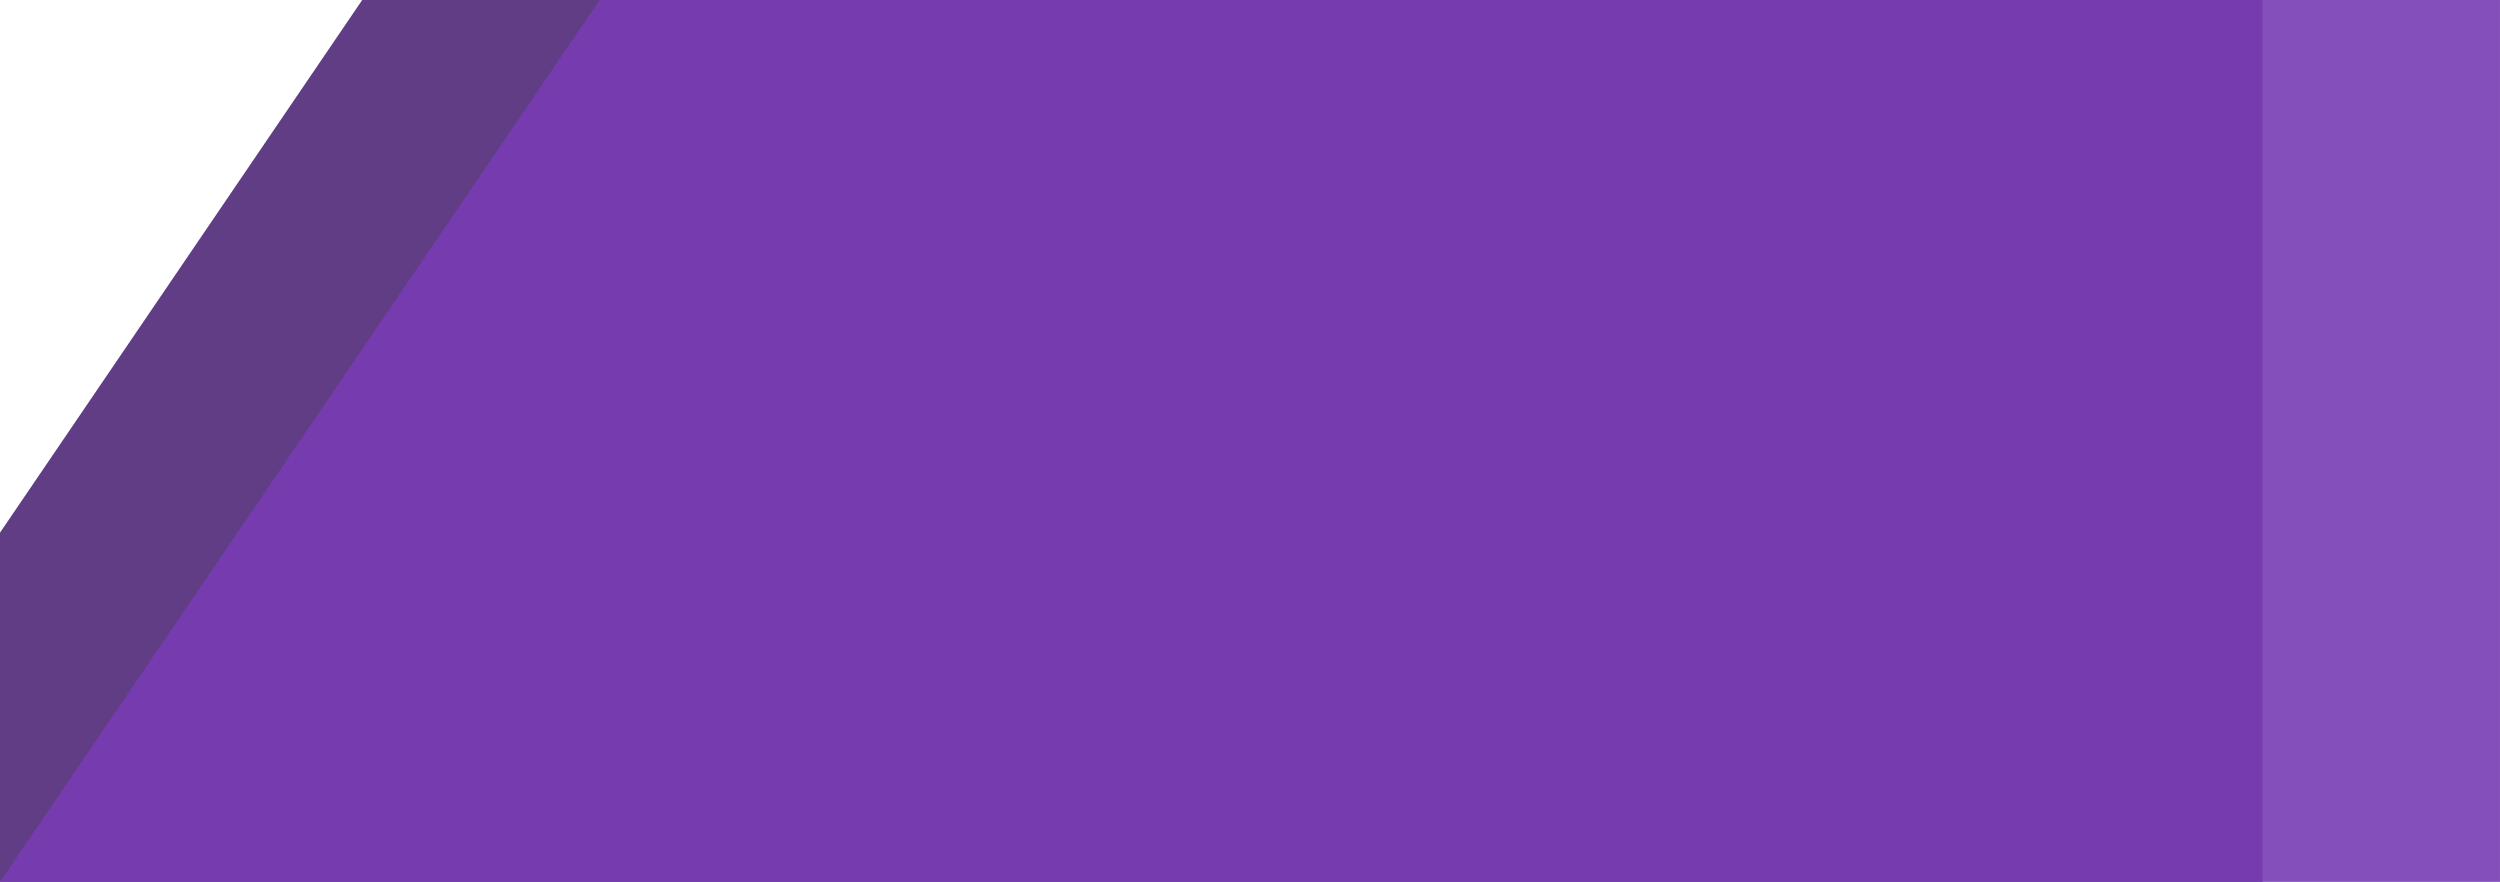
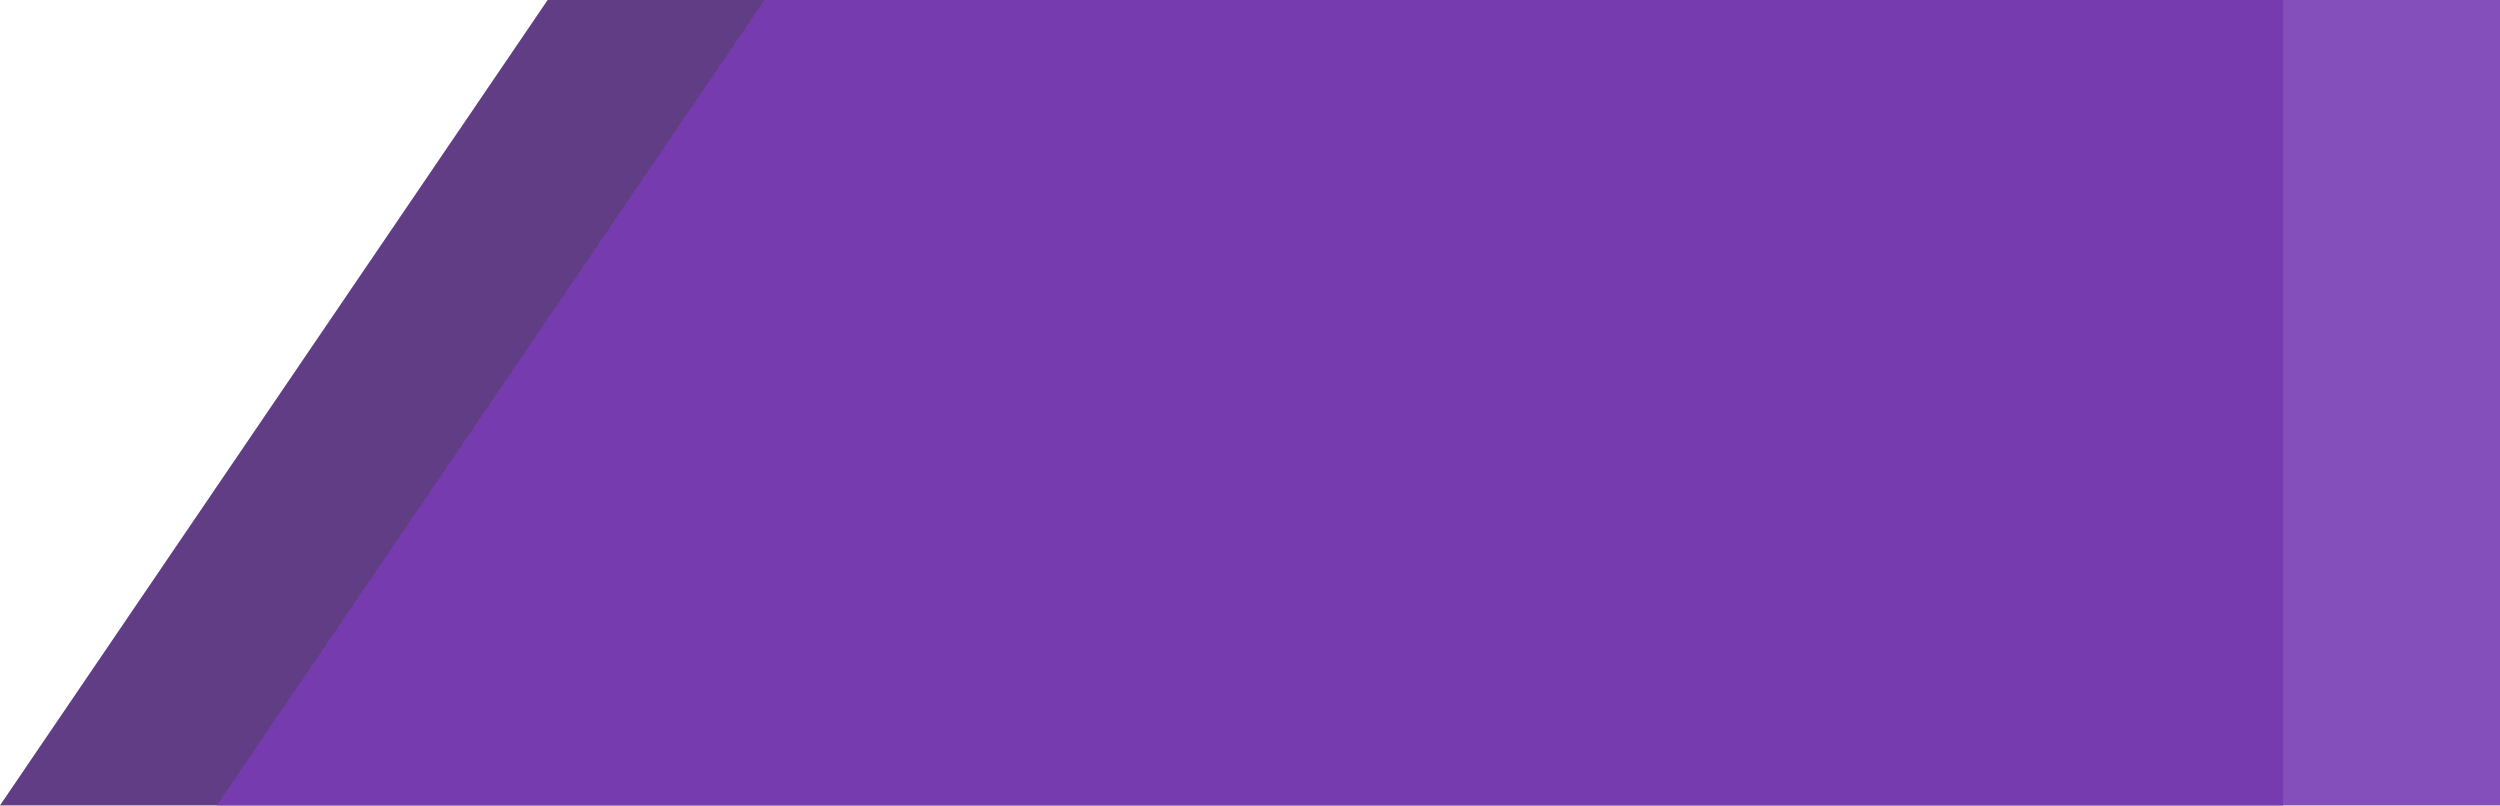
- <svg xmlns="http://www.w3.org/2000/svg" width="134.313mm" height="47.378mm" viewBox="0 0 134.313 47.378" version="1.1" id="svg831">
+ <svg xmlns="http://www.w3.org/2000/svg" width="147.069mm" height="47.378mm" viewBox="0 0 147.069 47.378" version="1.1" id="svg831">
  <defs id="defs825" />
-   <g id="layer1" transform="translate(-32.24363,-100.9539)">
+   <g id="layer1" transform="translate(-19.48693,-100.9539)">
    <path style="opacity:1;fill:#502878;fill-opacity:0.902;stroke:none;stroke-width:2.498;stroke-miterlimit:4;stroke-dasharray:none;stroke-dashoffset:0;stroke-opacity:1" d="M 19.487,148.332 51.703,100.954 H 153.799 v 47.378 z" id="path827" />
    <path id="path846" d="M 32.244,148.332 64.46,100.954 H 166.556 v 47.378 z" style="opacity:1;fill:#783cb4;fill-opacity:0.902;stroke:none;stroke-width:2.498;stroke-miterlimit:4;stroke-dasharray:none;stroke-dashoffset:0;stroke-opacity:1" />
  </g>
</svg>
